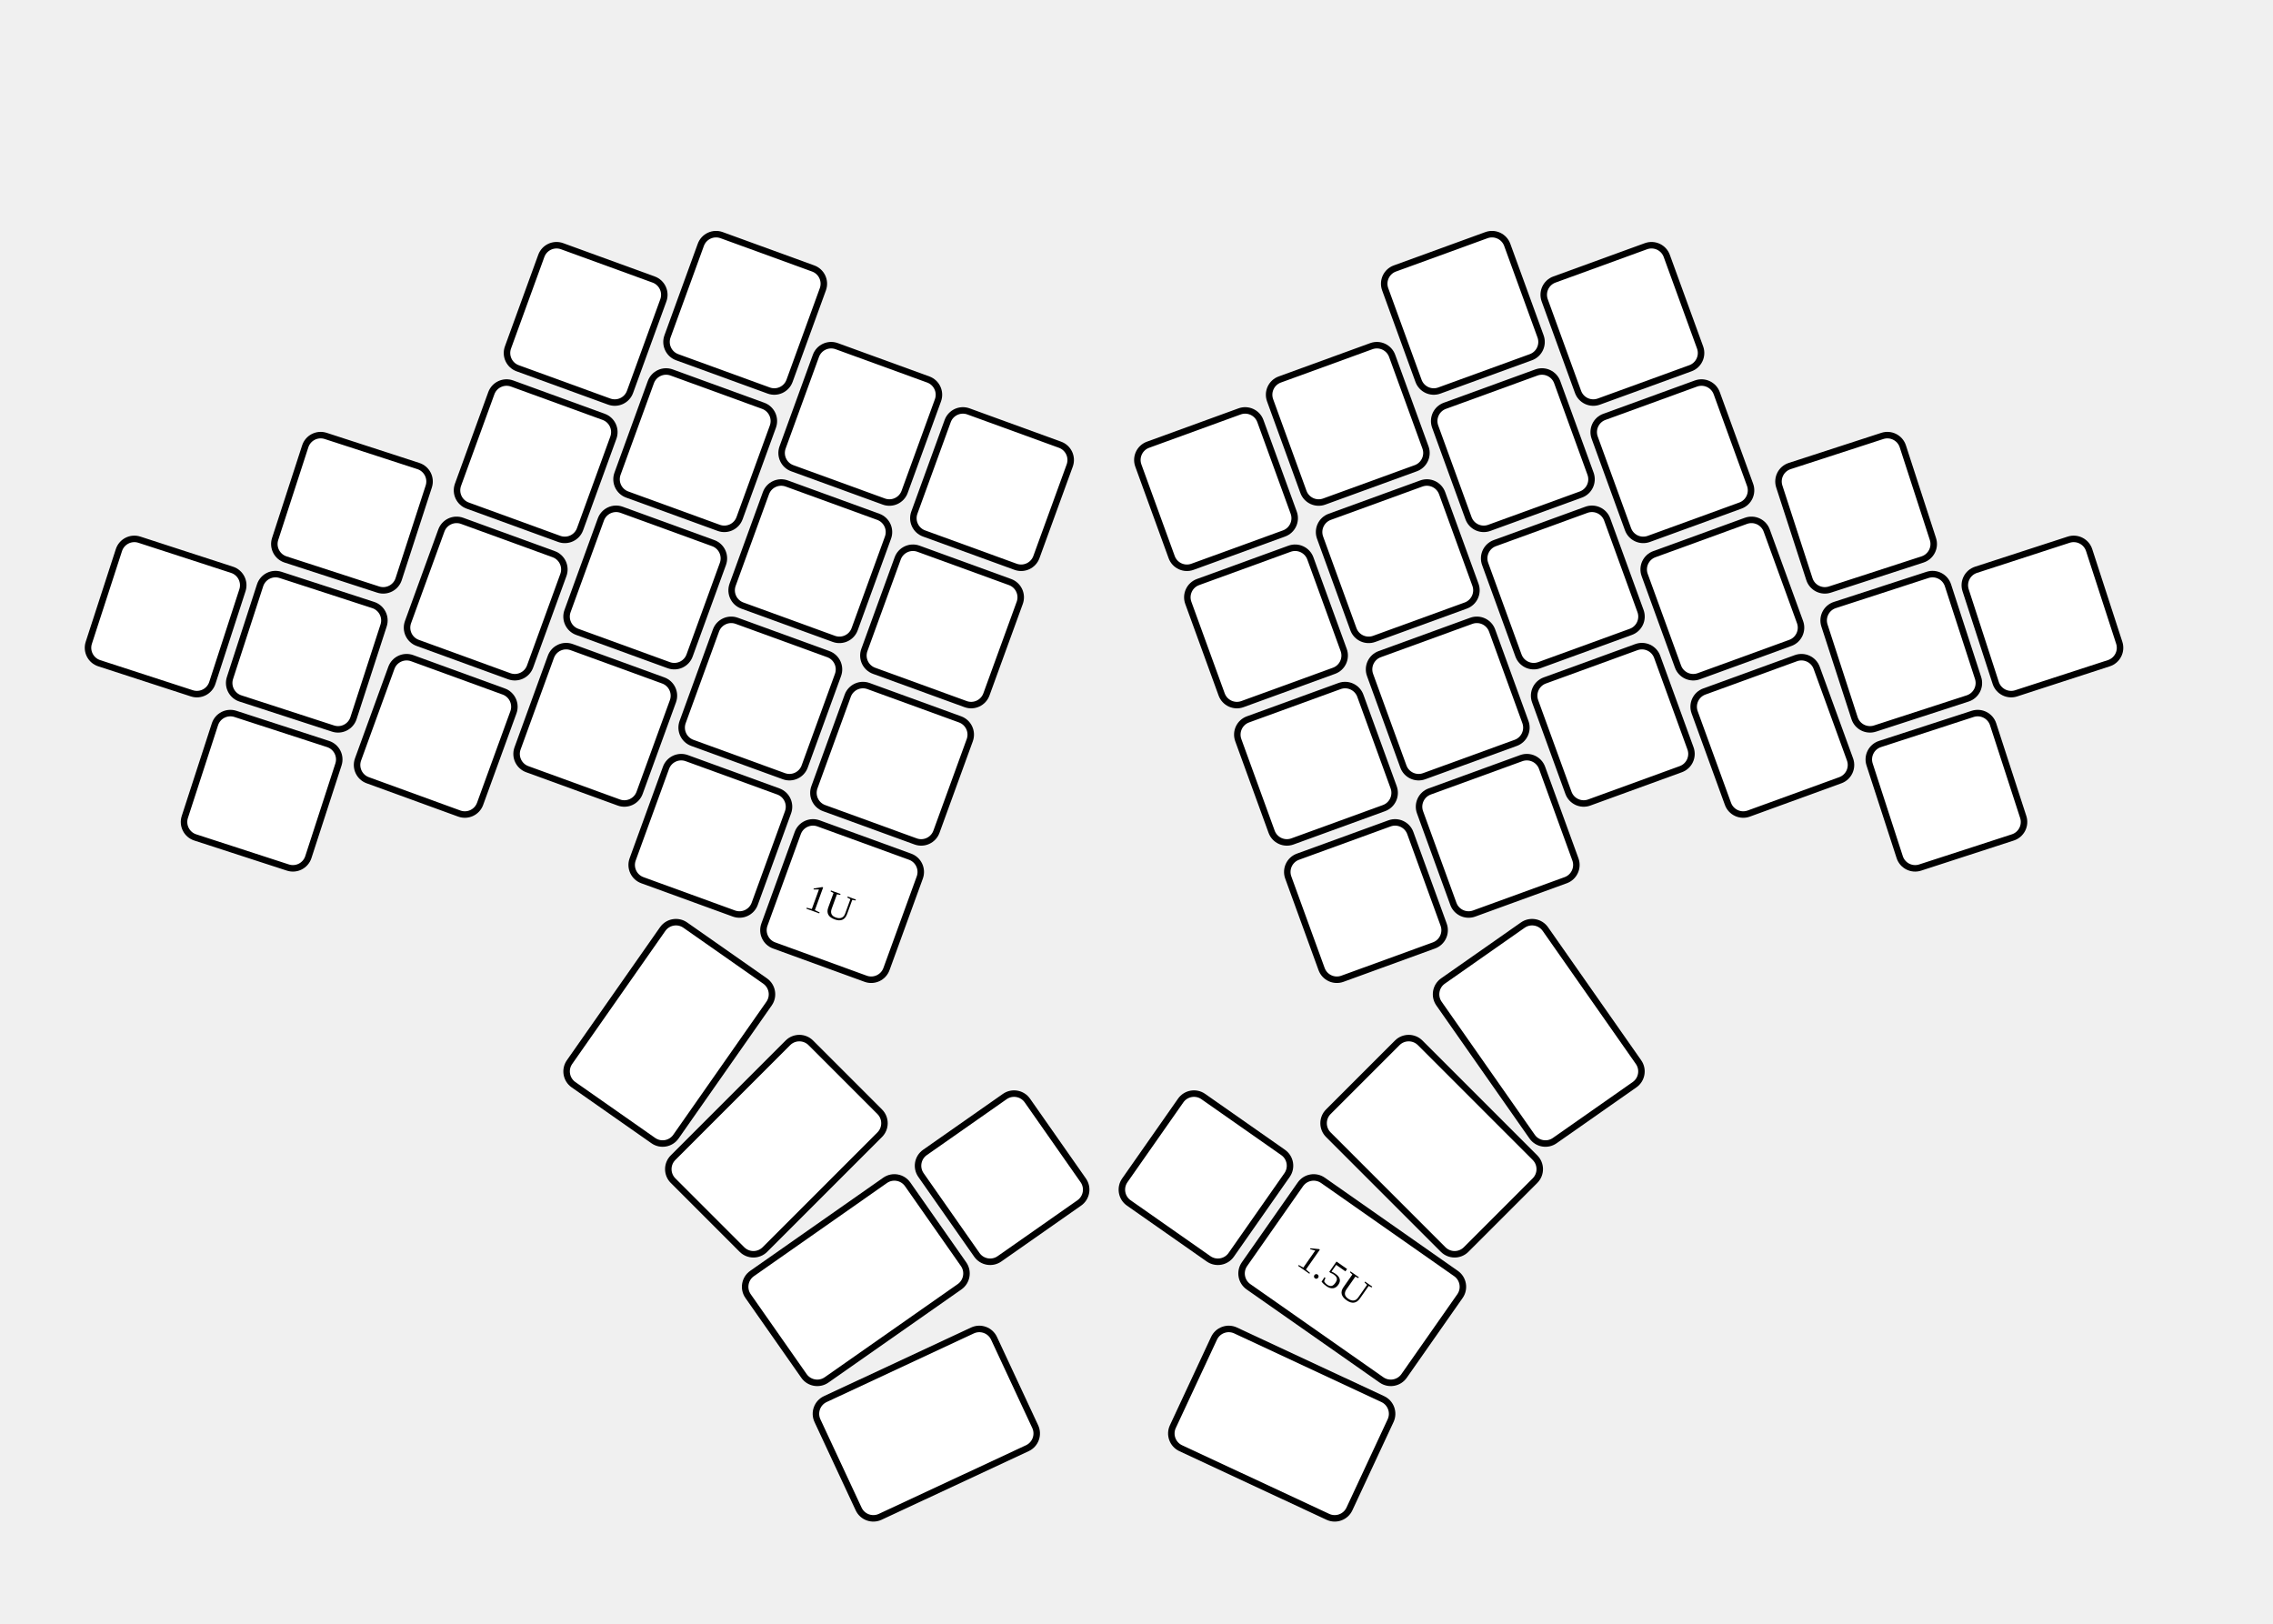
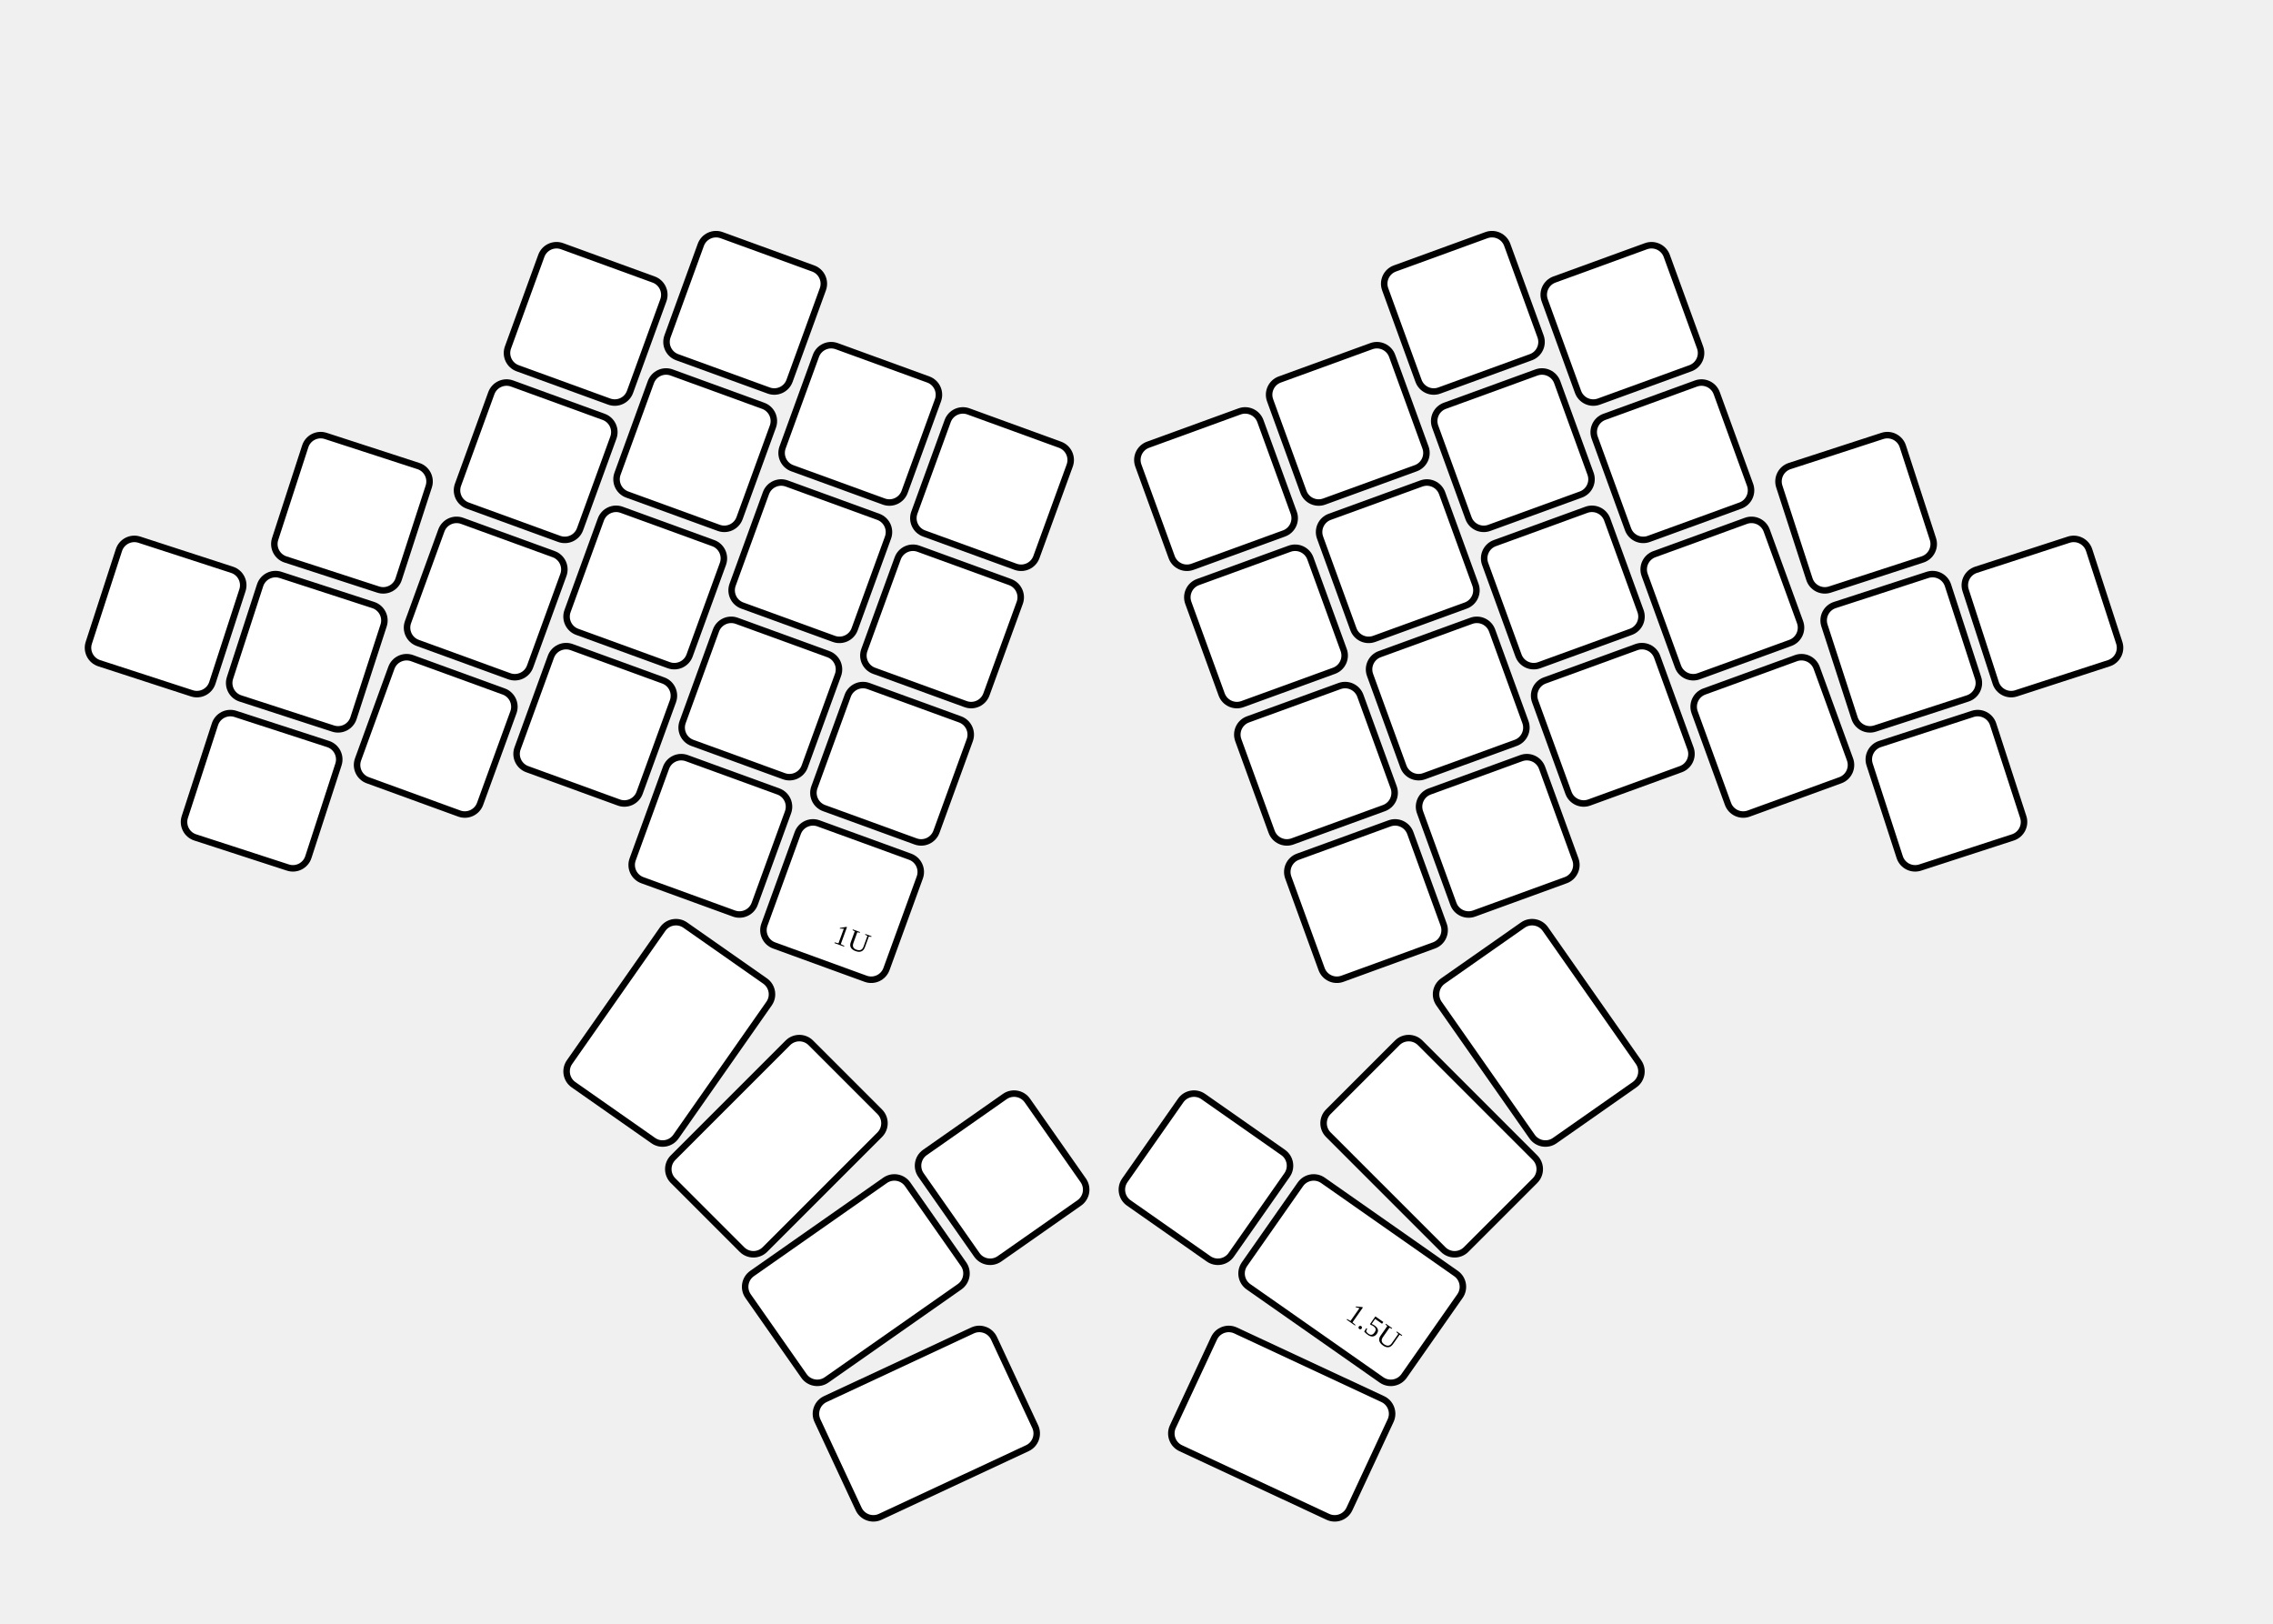
<svg xmlns="http://www.w3.org/2000/svg" version="1.1" width="700" height="500">
  <defs>
    <g id="small-column" stroke="black" stroke-width="2" fill="white">
      <rect x="0" y="45" width="40" height="40" rx="5" ry="5" />
      <rect x="0" y="90" width="40" height="40" rx="5" ry="5" />
      <rect x="0" y="135" width="40" height="40" rx="5" ry="5" />
    </g>
    <g id="tall-column" stroke="black" stroke-width="2" fill="white">
      <rect x="0" y="0" width="40" height="40" rx="5" ry="5" />
      <rect x="0" y="45" width="40" height="40" rx="5" ry="5" />
      <rect x="0" y="90" width="40" height="40" rx="5" ry="5" />
      <rect x="0" y="135" width="40" height="40" rx="5" ry="5" />
    </g>
    <g id="left-hand" stroke="black" stroke-width="2" fill="white">
      <rect x="8" y="160" width="40" height="40" rx="5" ry="5" transform="rotate(-2)" />
      <use href="#small-column" transform="translate(55,65) rotate(-2)" />
      <use href="#tall-column" transform="translate(105,30)" />
      <use href="#tall-column" transform="translate(150,10)" />
      <use href="#tall-column" transform="translate(195,30)" />
      <use href="#tall-column" transform="translate(240,35)" />
      <rect x="260" y="150" width="40" height="60" rx="5" ry="5" transform="rotate(15)" />
      <rect x="335" y="100" width="40" height="60" rx="5" ry="5" transform="rotate(25)" />
      <rect x="400" y="40" width="40" height="60" rx="5" ry="5" transform="rotate(35)" />
      <rect x="400" y="-5" width="40" height="40" rx="5" ry="5" transform="rotate(35)" />
      <rect x="455" y="-35" width="40" height="60" rx="5" ry="5" transform="rotate(45)" />
    </g>
  </defs>
  <use href="#left-hand" transform="translate(80,10) rotate(20)" />
  <use href="#left-hand" transform="translate(600,10) scale(-1,1) rotate(20)" />
-   <text x="328" y="178" transform="rotate(20)">1U</text>
-   <text x="550" y="90" transform="rotate(35)">1.5U</text>
+   <g font-size="9" fill="black">
+     <text x="340" y="185" transform="rotate(20)">1U</text>
+     <text x="572" y="95" transform="rotate(35)">1.5U</text>
+   </g>
</svg>
